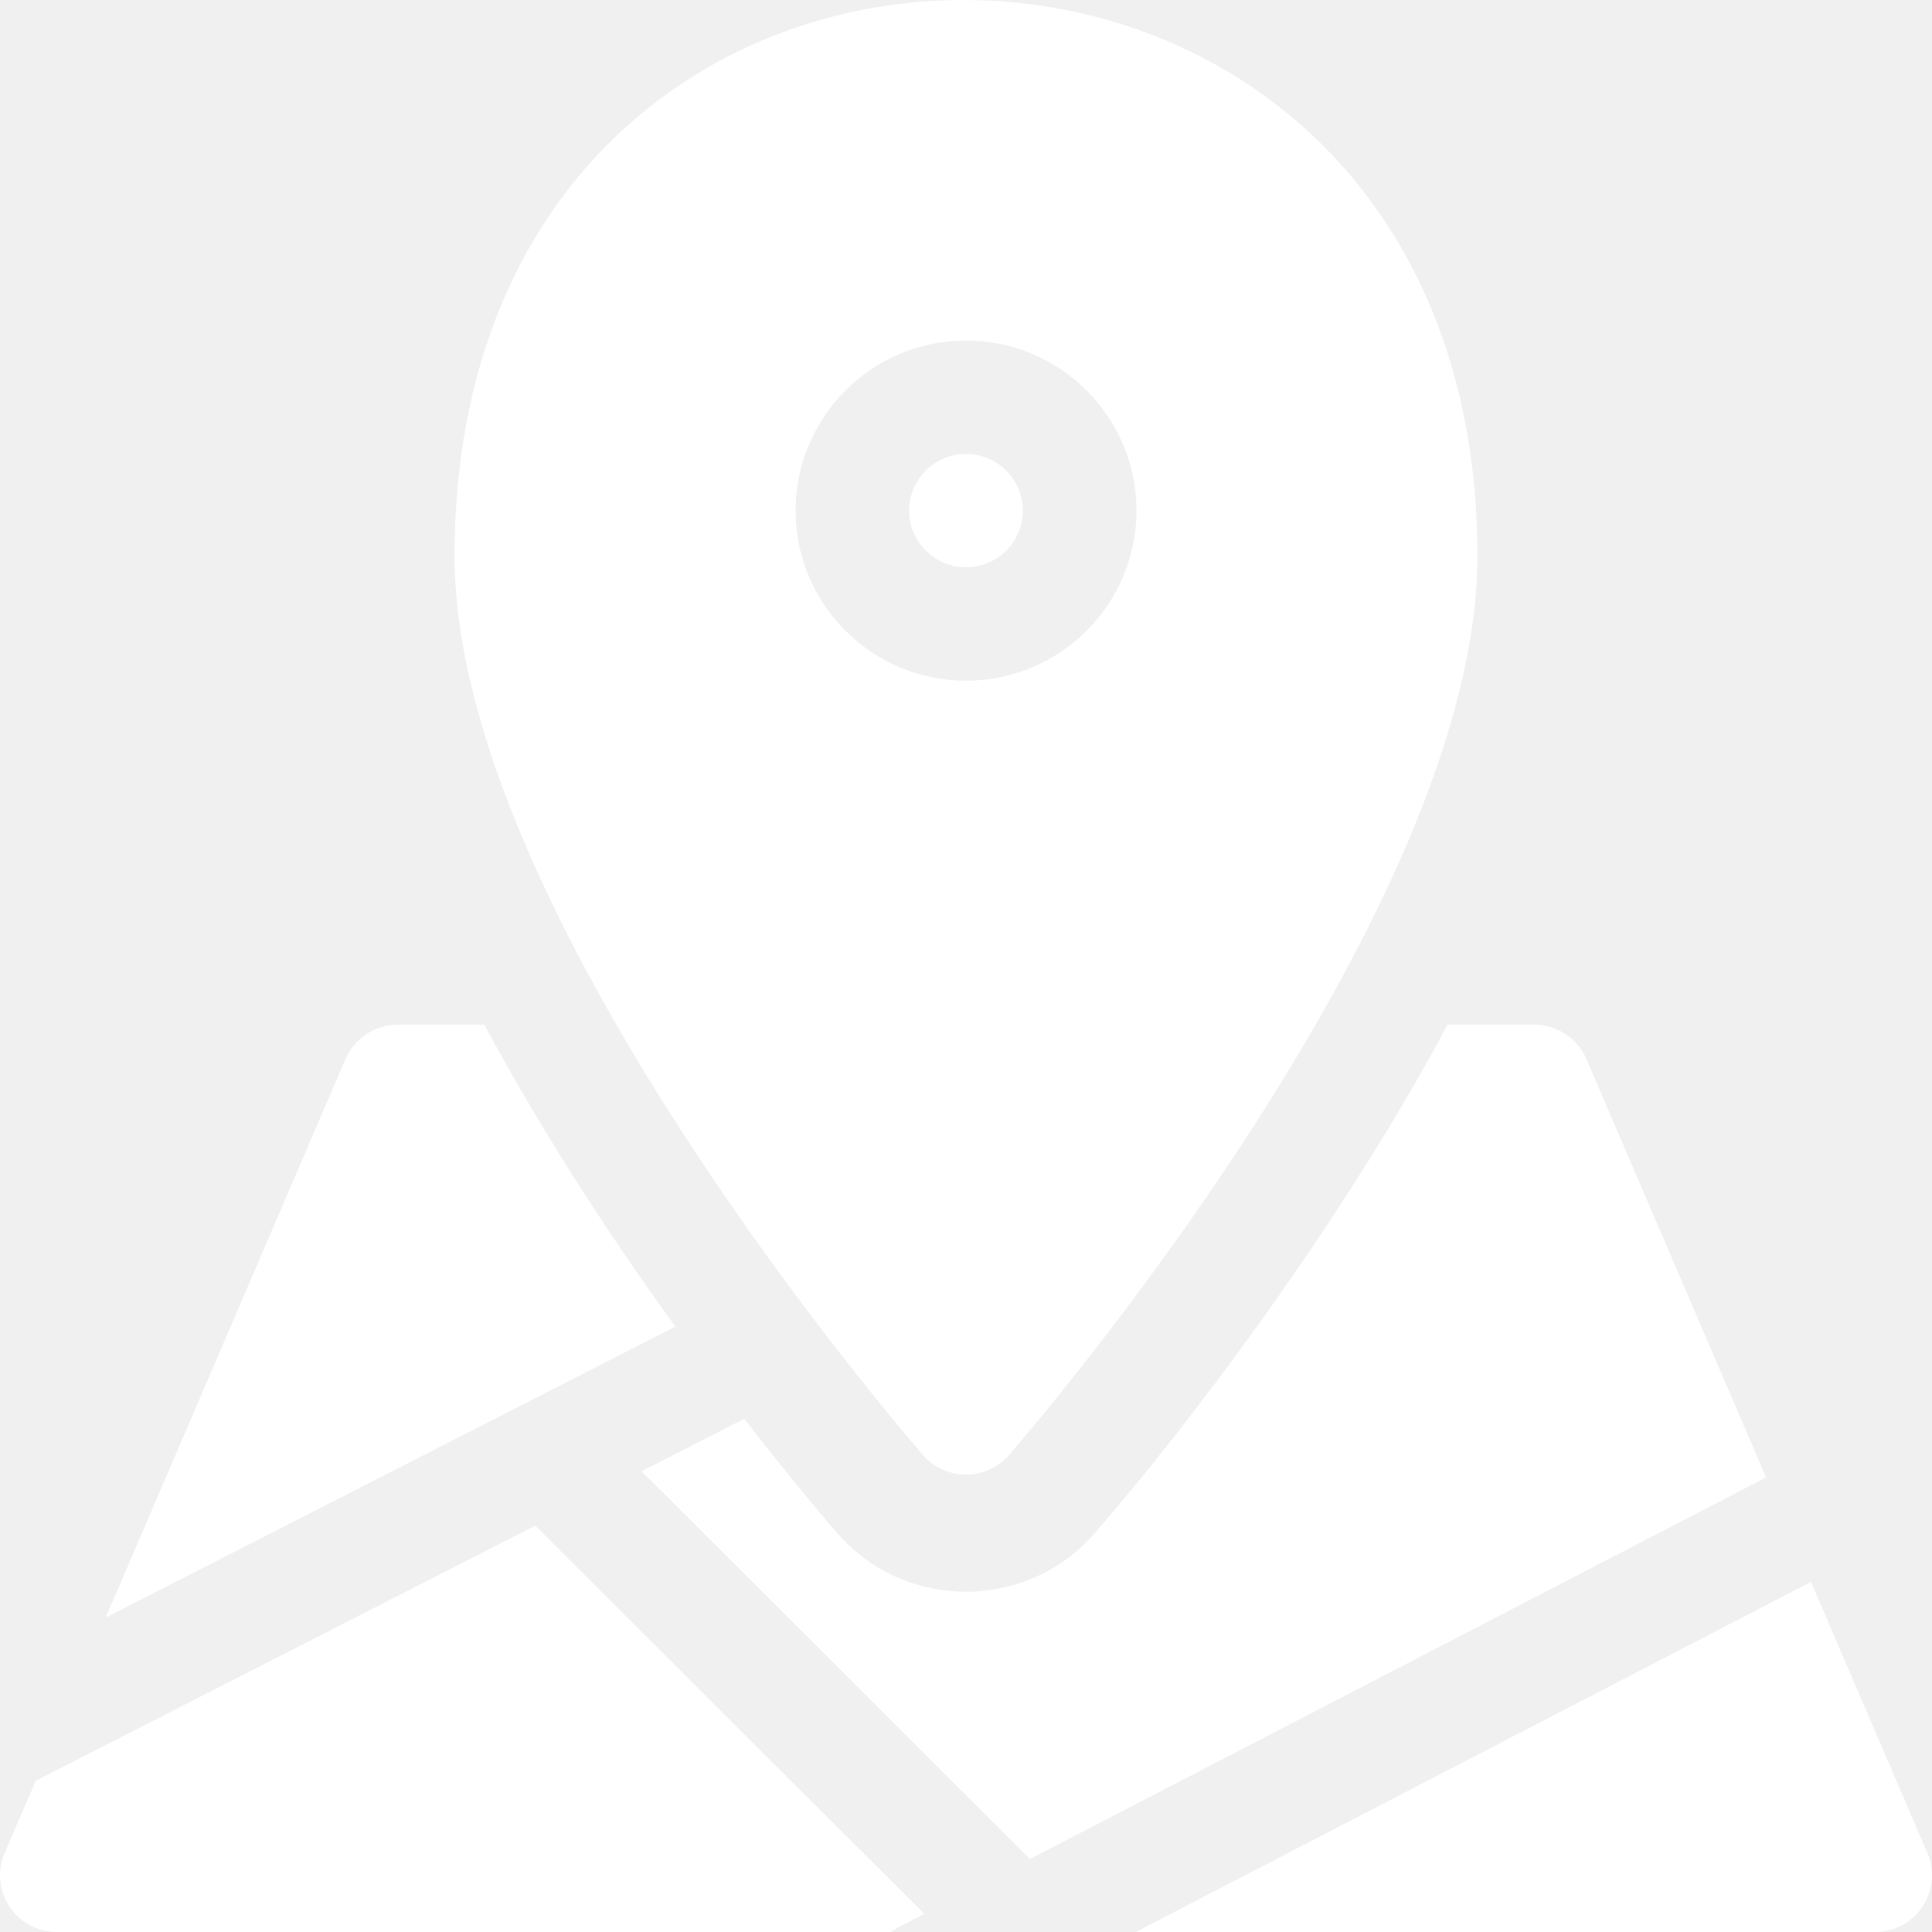
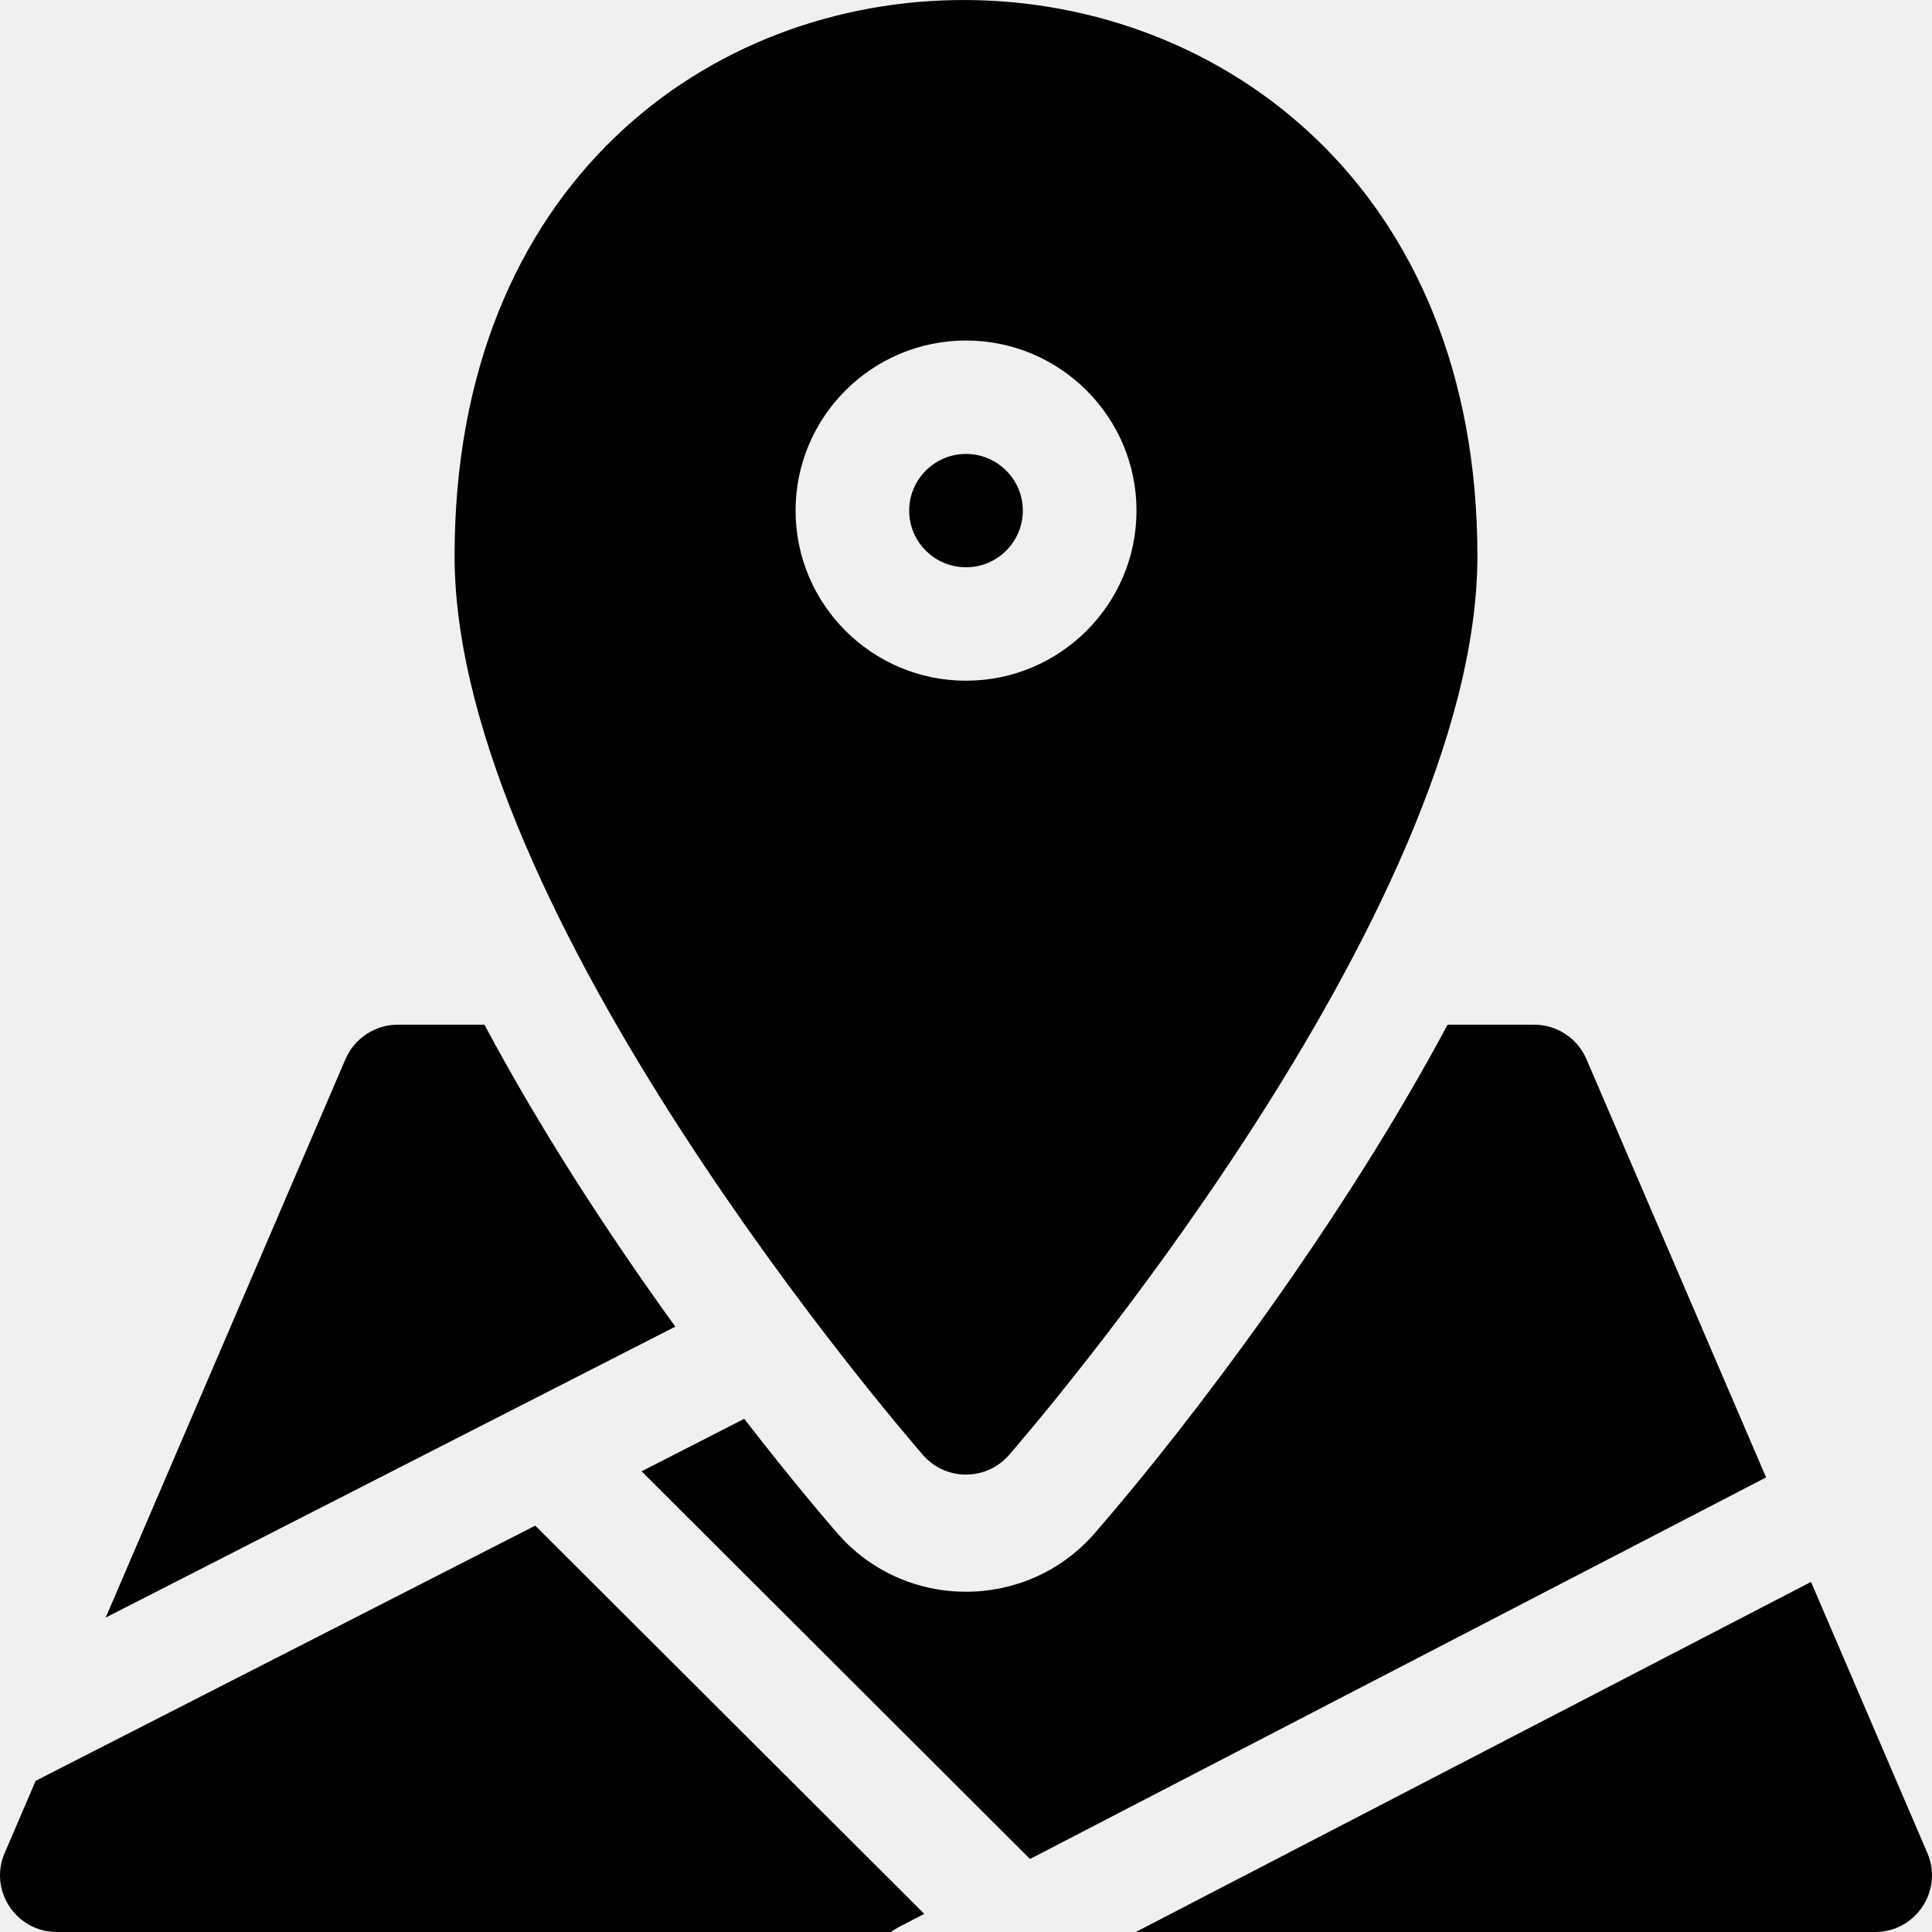
<svg xmlns="http://www.w3.org/2000/svg" viewBox="0 0 24 24" fill="current" width="39" height="39">
  <g clip-path="url(#clip0_238_141)">
-     <path d="M6.018 12.729H4.941C4.659 12.729 4.404 12.898 4.292 13.156L1.313 20.094L8.389 16.48C7.542 15.308 6.704 14.015 6.018 12.729Z" fill="white" />
-     <path d="M19.707 13.156C19.596 12.898 19.341 12.729 19.059 12.729H17.982C16.687 15.158 14.799 17.667 13.598 19.047C12.754 20.016 11.245 20.015 10.402 19.047C10.316 18.948 9.866 18.427 9.245 17.625L7.97 18.277L12.795 23.093L21.939 18.353L19.707 13.156Z" fill="white" />
-     <path d="M0.443 22.122L0.058 23.019C-0.142 23.482 0.2 24 0.706 24H11.068C11.133 23.952 11.134 23.955 11.482 23.775L6.649 18.952L0.443 22.122Z" fill="white" />
-     <path d="M23.942 23.018L22.497 19.651L14.109 24H23.294C23.799 24 24.142 23.483 23.942 23.018Z" fill="white" />
-     <path d="M12.706 6.343C12.706 5.955 12.389 5.639 12 5.639C11.611 5.639 11.294 5.955 11.294 6.343C11.294 6.731 11.611 7.047 12 7.047C12.389 7.047 12.706 6.731 12.706 6.343Z" fill="white" />
-     <path d="M12.533 18.076C12.77 17.803 18.353 11.346 18.353 6.907C18.353 -2.246 5.647 -2.358 5.647 6.907C5.647 11.346 11.23 17.803 11.467 18.076C11.749 18.399 12.252 18.398 12.533 18.076ZM9.883 6.343C9.883 5.178 10.832 4.23 12 4.23C13.168 4.23 14.118 5.178 14.118 6.343C14.118 7.508 13.168 8.456 12 8.456C10.832 8.456 9.883 7.508 9.883 6.343Z" fill="white" />
+     <path d="M6.018 12.729H4.941C4.659 12.729 4.404 12.898 4.292 13.156L1.313 20.094L8.389 16.48C7.542 15.308 6.704 14.015 6.018 12.729Z" fill="current" />
+     <path d="M19.707 13.156C19.596 12.898 19.341 12.729 19.059 12.729H17.982C16.687 15.158 14.799 17.667 13.598 19.047C12.754 20.016 11.245 20.015 10.402 19.047C10.316 18.948 9.866 18.427 9.245 17.625L7.97 18.277L12.795 23.093L21.939 18.353L19.707 13.156Z" fill="current" />
+     <path d="M0.443 22.122L0.058 23.019C-0.142 23.482 0.2 24 0.706 24H11.068C11.133 23.952 11.134 23.955 11.482 23.775L6.649 18.952L0.443 22.122Z" fill="current" />
+     <path d="M23.942 23.018L22.497 19.651L14.109 24H23.294C23.799 24 24.142 23.483 23.942 23.018Z" fill="current" />
+     <path d="M12.706 6.343C12.706 5.955 12.389 5.639 12 5.639C11.611 5.639 11.294 5.955 11.294 6.343C11.294 6.731 11.611 7.047 12 7.047C12.389 7.047 12.706 6.731 12.706 6.343Z" fill="current" />
+     <path d="M12.533 18.076C12.77 17.803 18.353 11.346 18.353 6.907C18.353 -2.246 5.647 -2.358 5.647 6.907C5.647 11.346 11.23 17.803 11.467 18.076C11.749 18.399 12.252 18.398 12.533 18.076ZM9.883 6.343C9.883 5.178 10.832 4.23 12 4.23C13.168 4.23 14.118 5.178 14.118 6.343C14.118 7.508 13.168 8.456 12 8.456C10.832 8.456 9.883 7.508 9.883 6.343Z" fill="current" />
  </g>
  <defs>
    <clipPath id="clip0_238_141">
      <rect width="24" height="24" fill="white" />
    </clipPath>
  </defs>
</svg>
